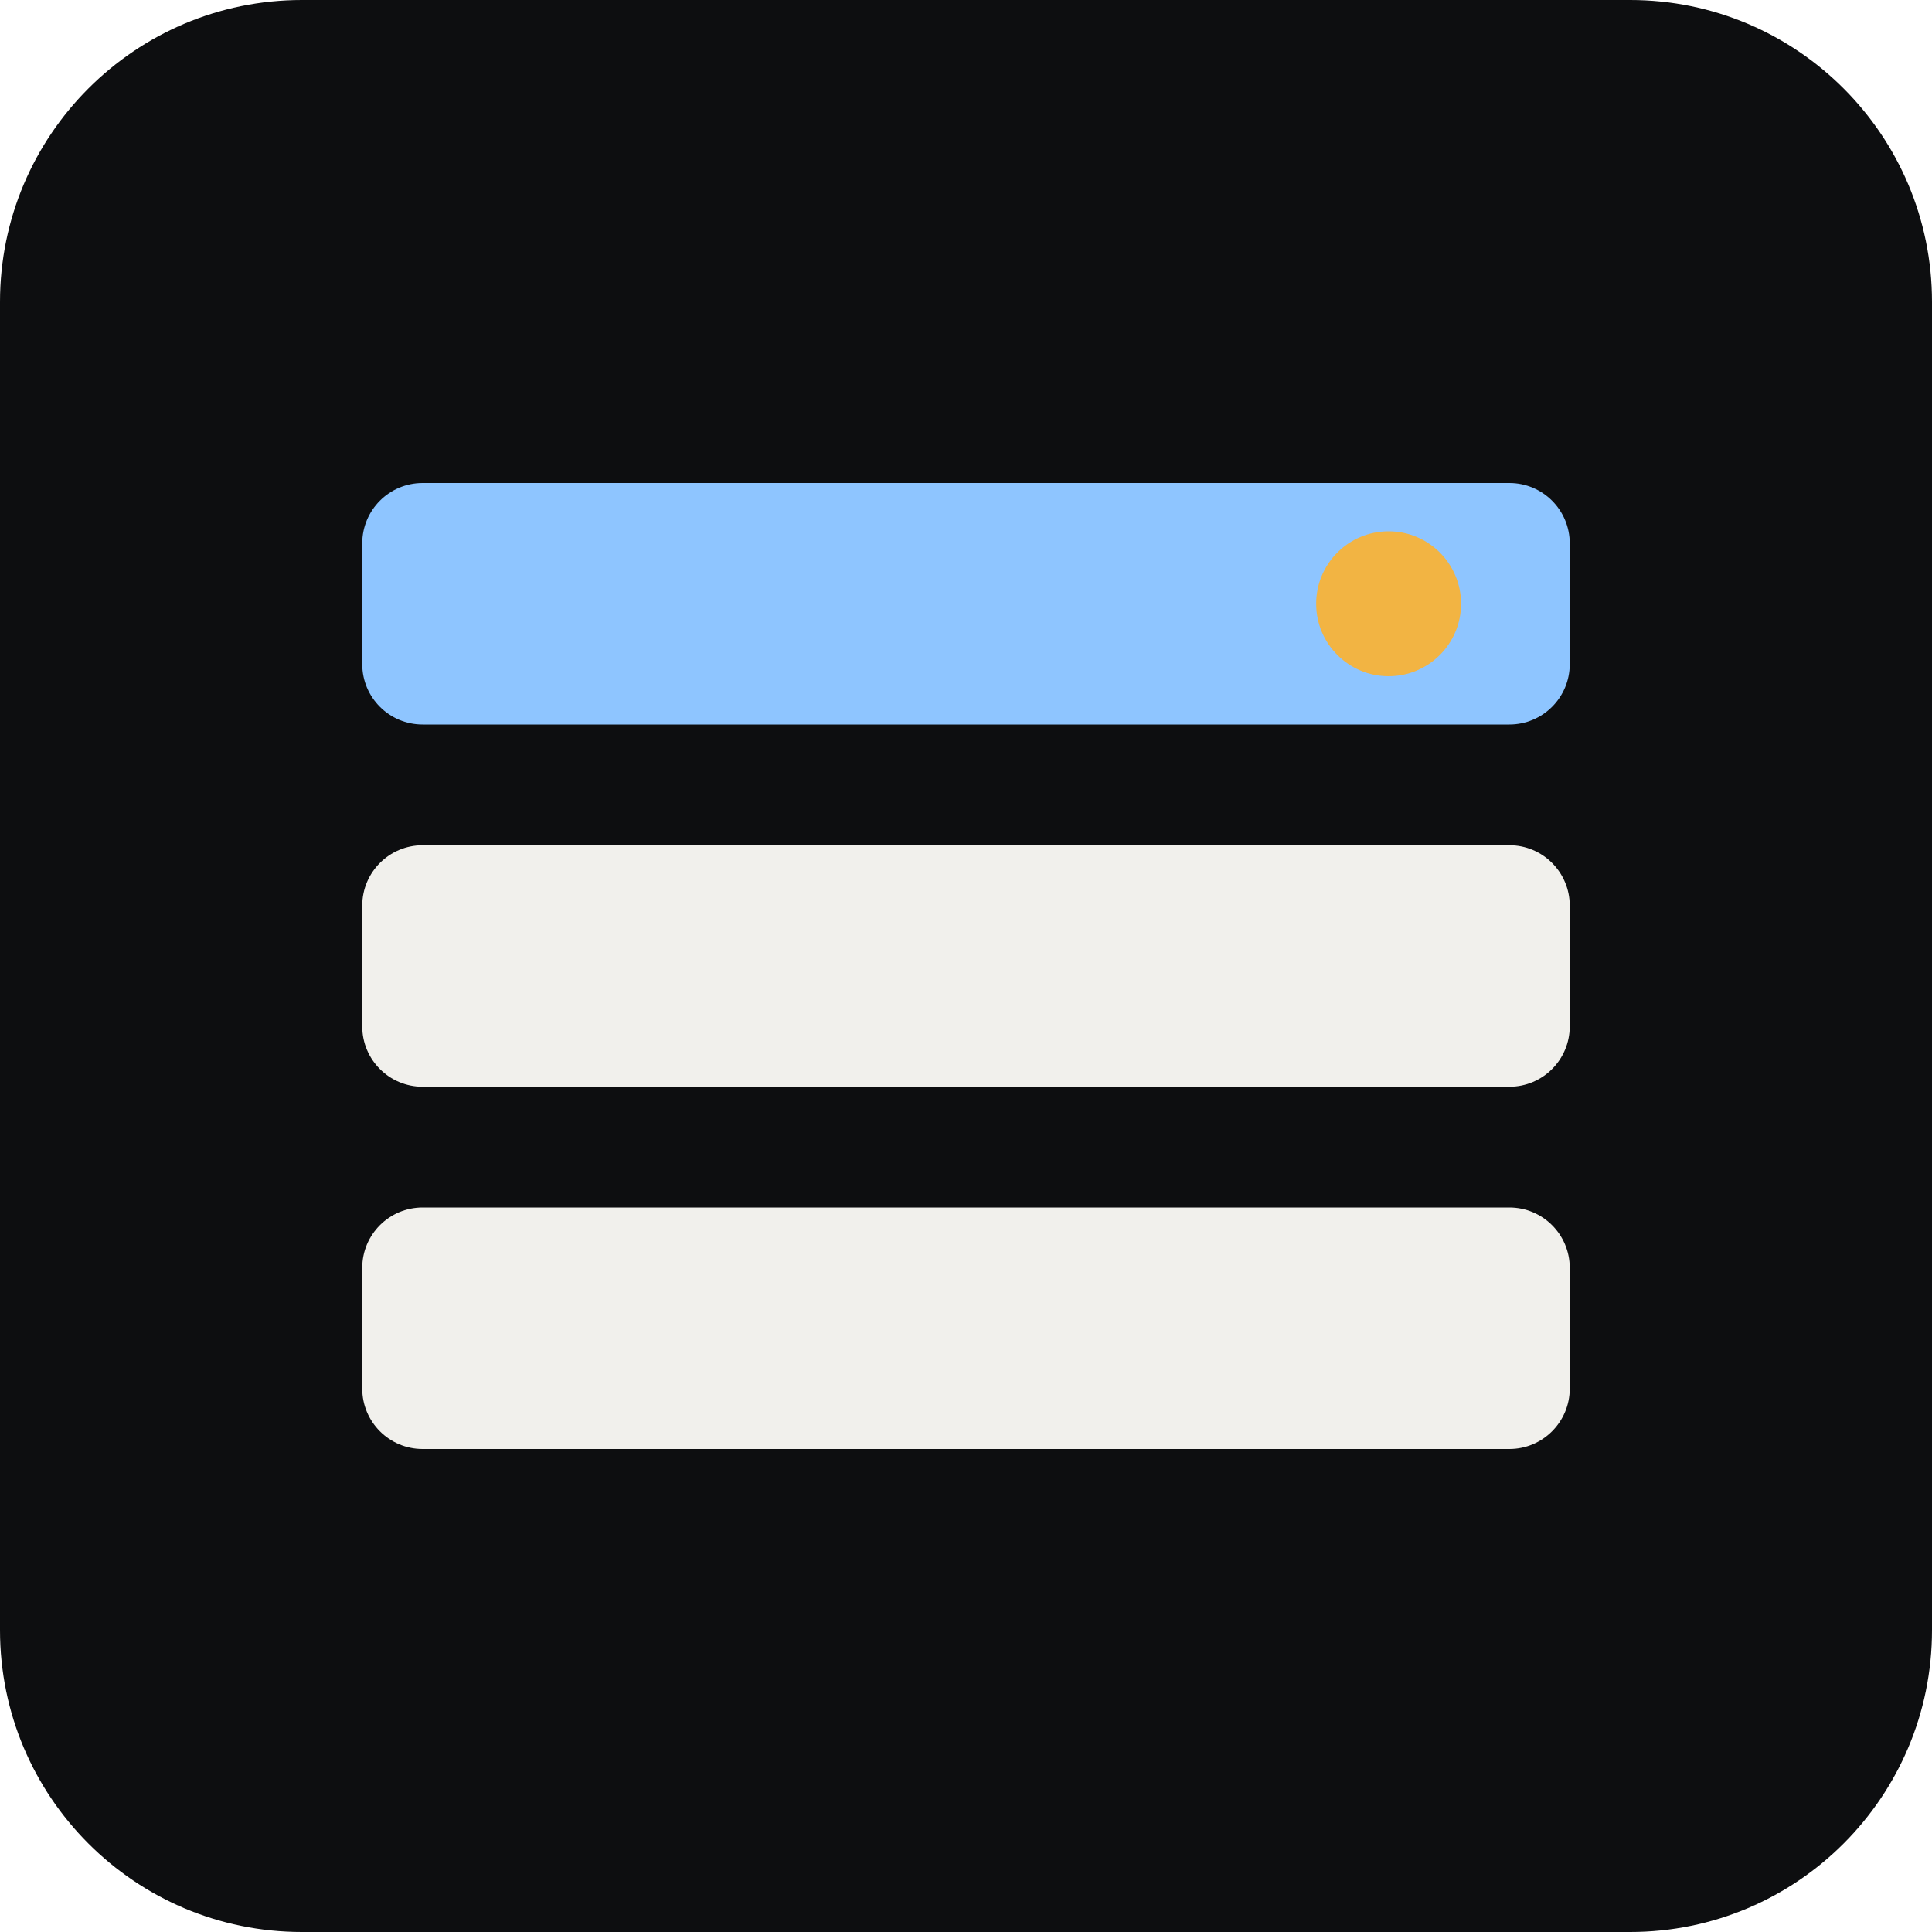
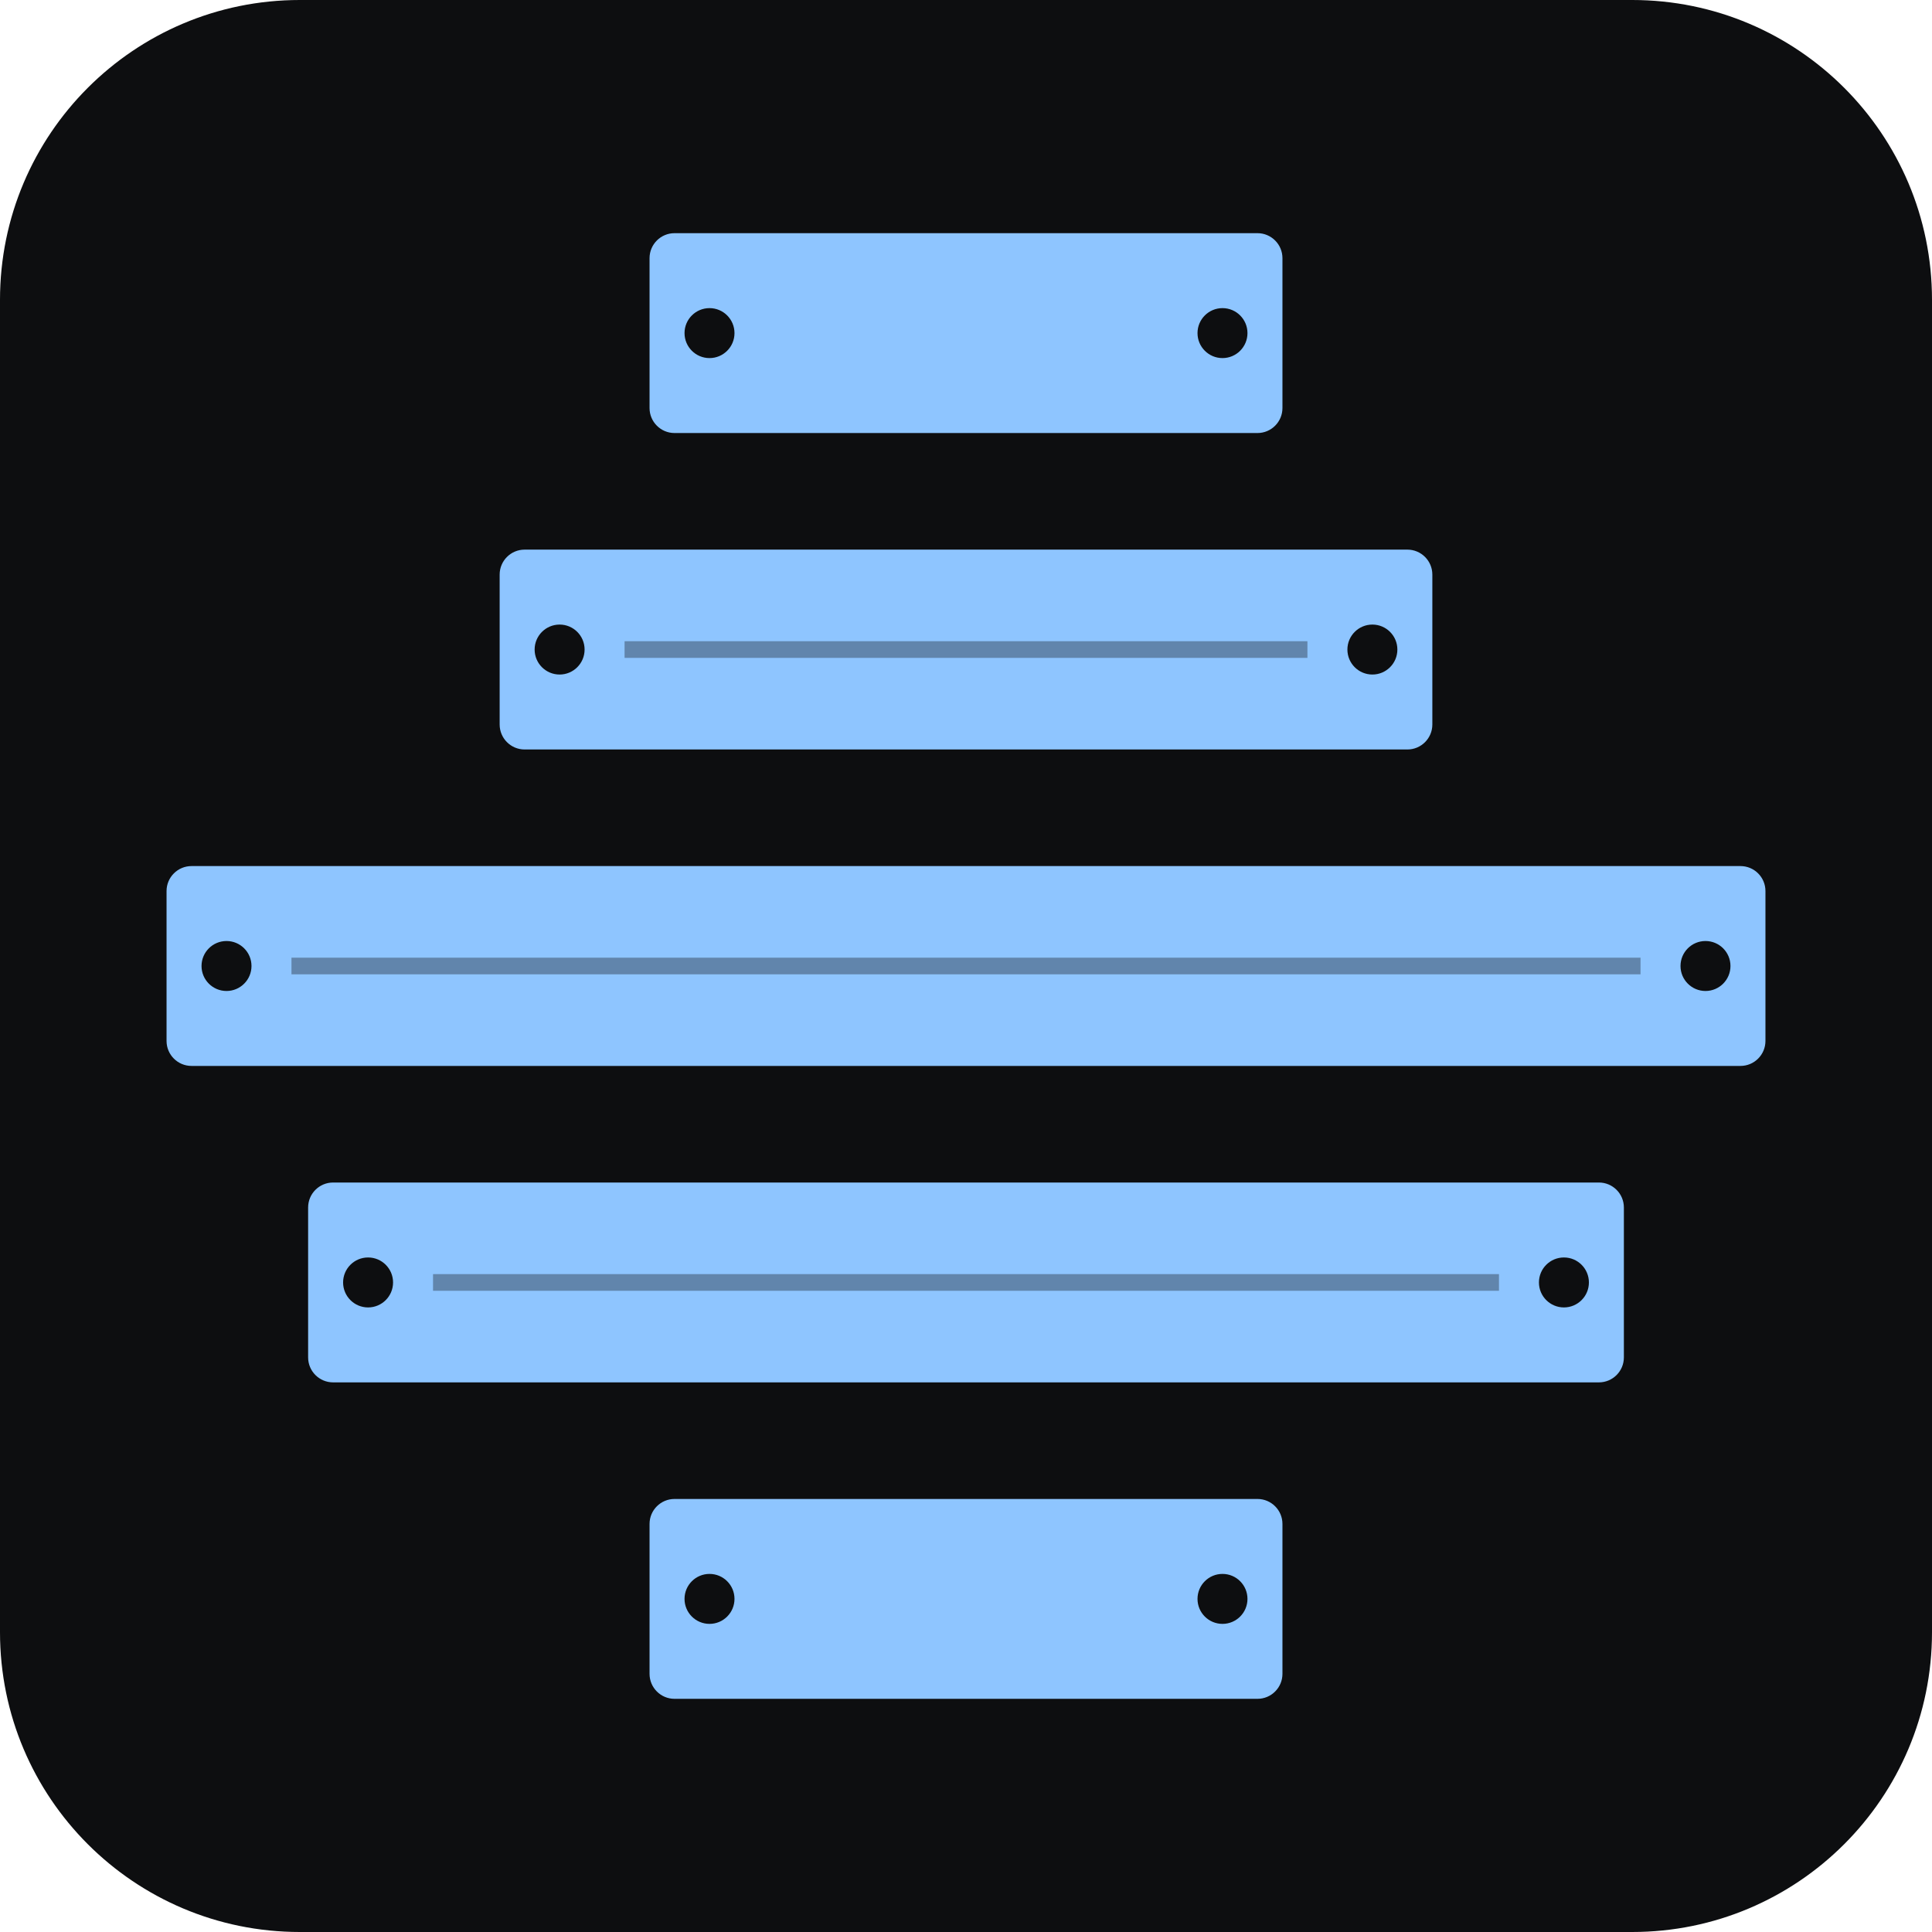
- <svg xmlns="http://www.w3.org/2000/svg" viewBox="0 0 32 32">
-   <rect width="32" height="32" rx="5" fill="#0d0e10" />
-   <rect x="6" y="8" width="20" height="4" rx="1" fill="#8ec5ff" />
-   <rect x="6" y="14" width="20" height="4" rx="1" fill="#f1f0ec" />
-   <rect x="6" y="20" width="20" height="4" rx="1" fill="#f1f0ec" />
-   <circle cx="23" cy="10" r="1.2" fill="#f2b443" />
+ <svg xmlns="http://www.w3.org/2000/svg" viewBox="-8 -8 116 116">
+   <rect x="-8" y="-8" width="116" height="116" rx="18" fill="#0d0e10" />
+   <g fill="#8ec5ff">
+     <rect x="31" y="6" width="38" height="12" rx="1.5" />
+     <g fill="#0d0e10">
+       <circle cx="34.6" cy="12" r="1.5" />
+       <circle cx="65.4" cy="12" r="1.5" />
+     </g>
+     <rect x="22" y="25" width="56" height="12" rx="1.5" />
+     <g fill="#0d0e10">
+       <circle cx="25.6" cy="31" r="1.5" />
+       <circle cx="74.4" cy="31" r="1.5" />
+       <rect x="29.5" y="30.5" width="41" height="1" opacity=".35" />
+     </g>
+     <rect x="2" y="44" width="96" height="12" rx="1.5" />
+     <g fill="#0d0e10">
+       <circle cx="5.6" cy="50" r="1.5" />
+       <circle cx="94.4" cy="50" r="1.5" />
+       <rect x="9.5" y="49.5" width="81" height="1" opacity=".35" />
+     </g>
+     <rect x="10.5" y="63" width="79" height="12" rx="1.5" />
+     <g fill="#0d0e10">
+       <circle cx="14.1" cy="69" r="1.5" />
+       <circle cx="85.9" cy="69" r="1.5" />
+       <rect x="18" y="68.5" width="64" height="1" opacity=".35" />
+     </g>
+     <rect x="31" y="82" width="38" height="12" rx="1.5" />
+     <g fill="#0d0e10">
+       <circle cx="34.6" cy="88" r="1.5" />
+       <circle cx="65.4" cy="88" r="1.5" />
+     </g>
+   </g>
</svg>
